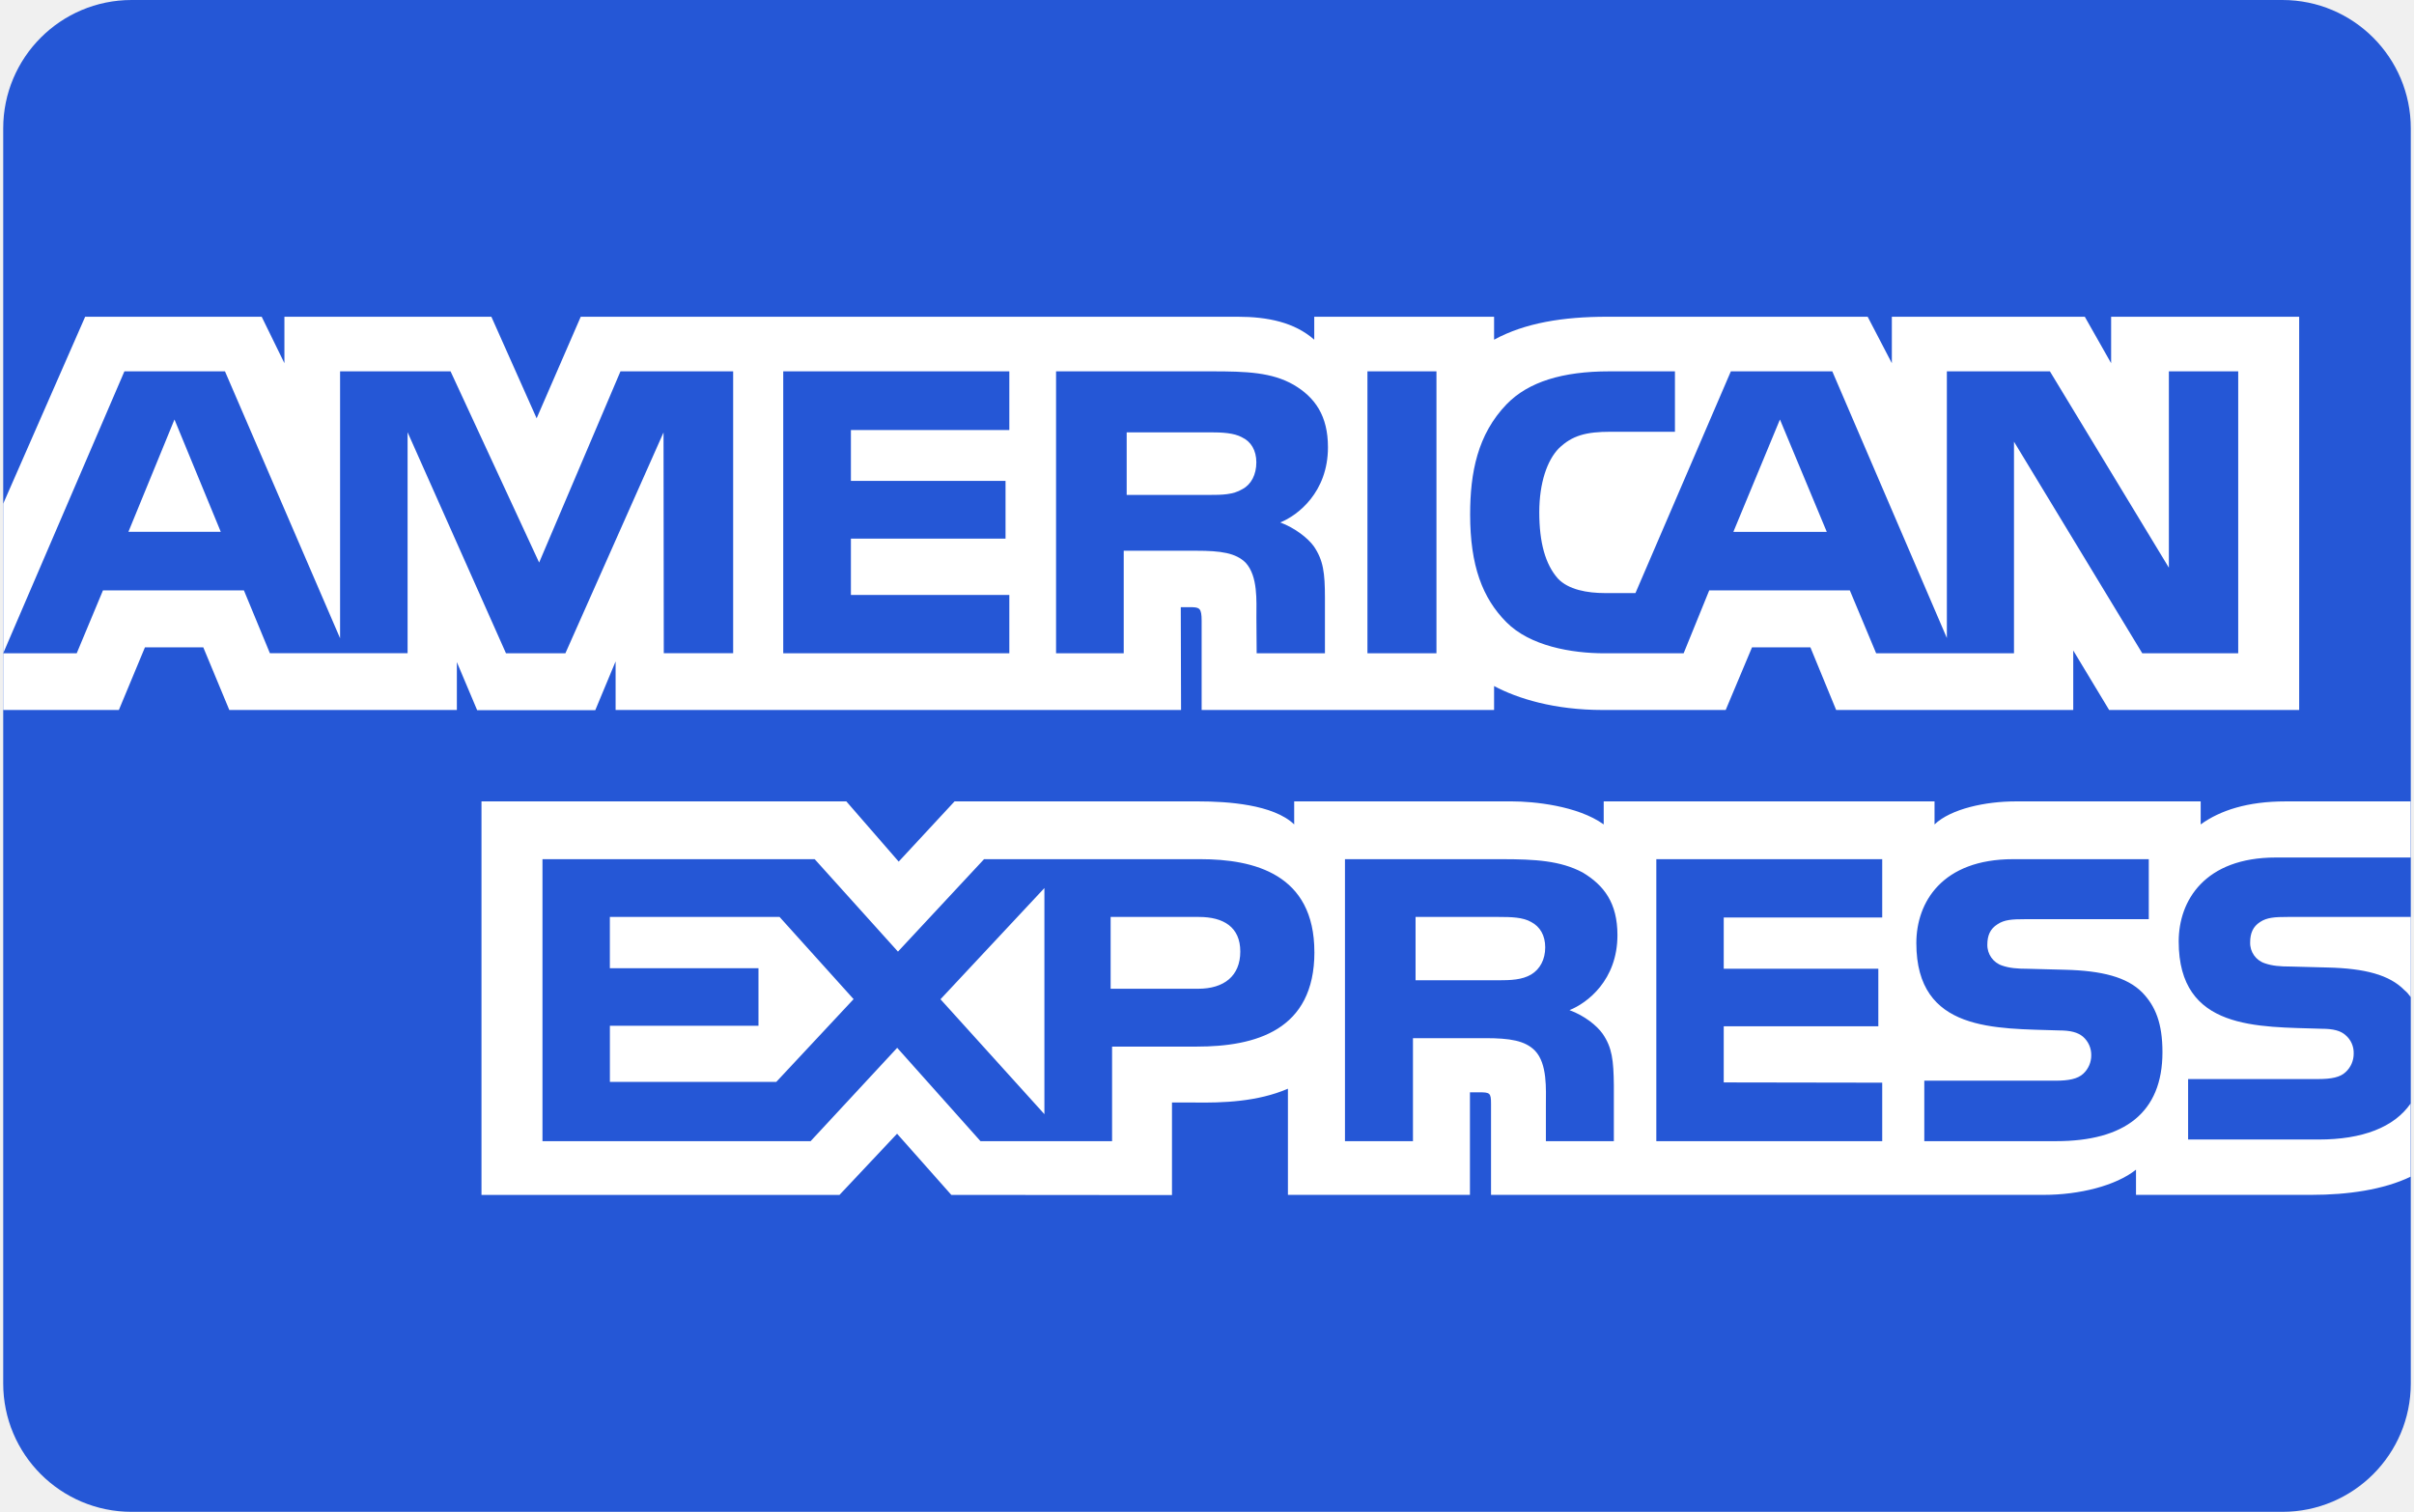
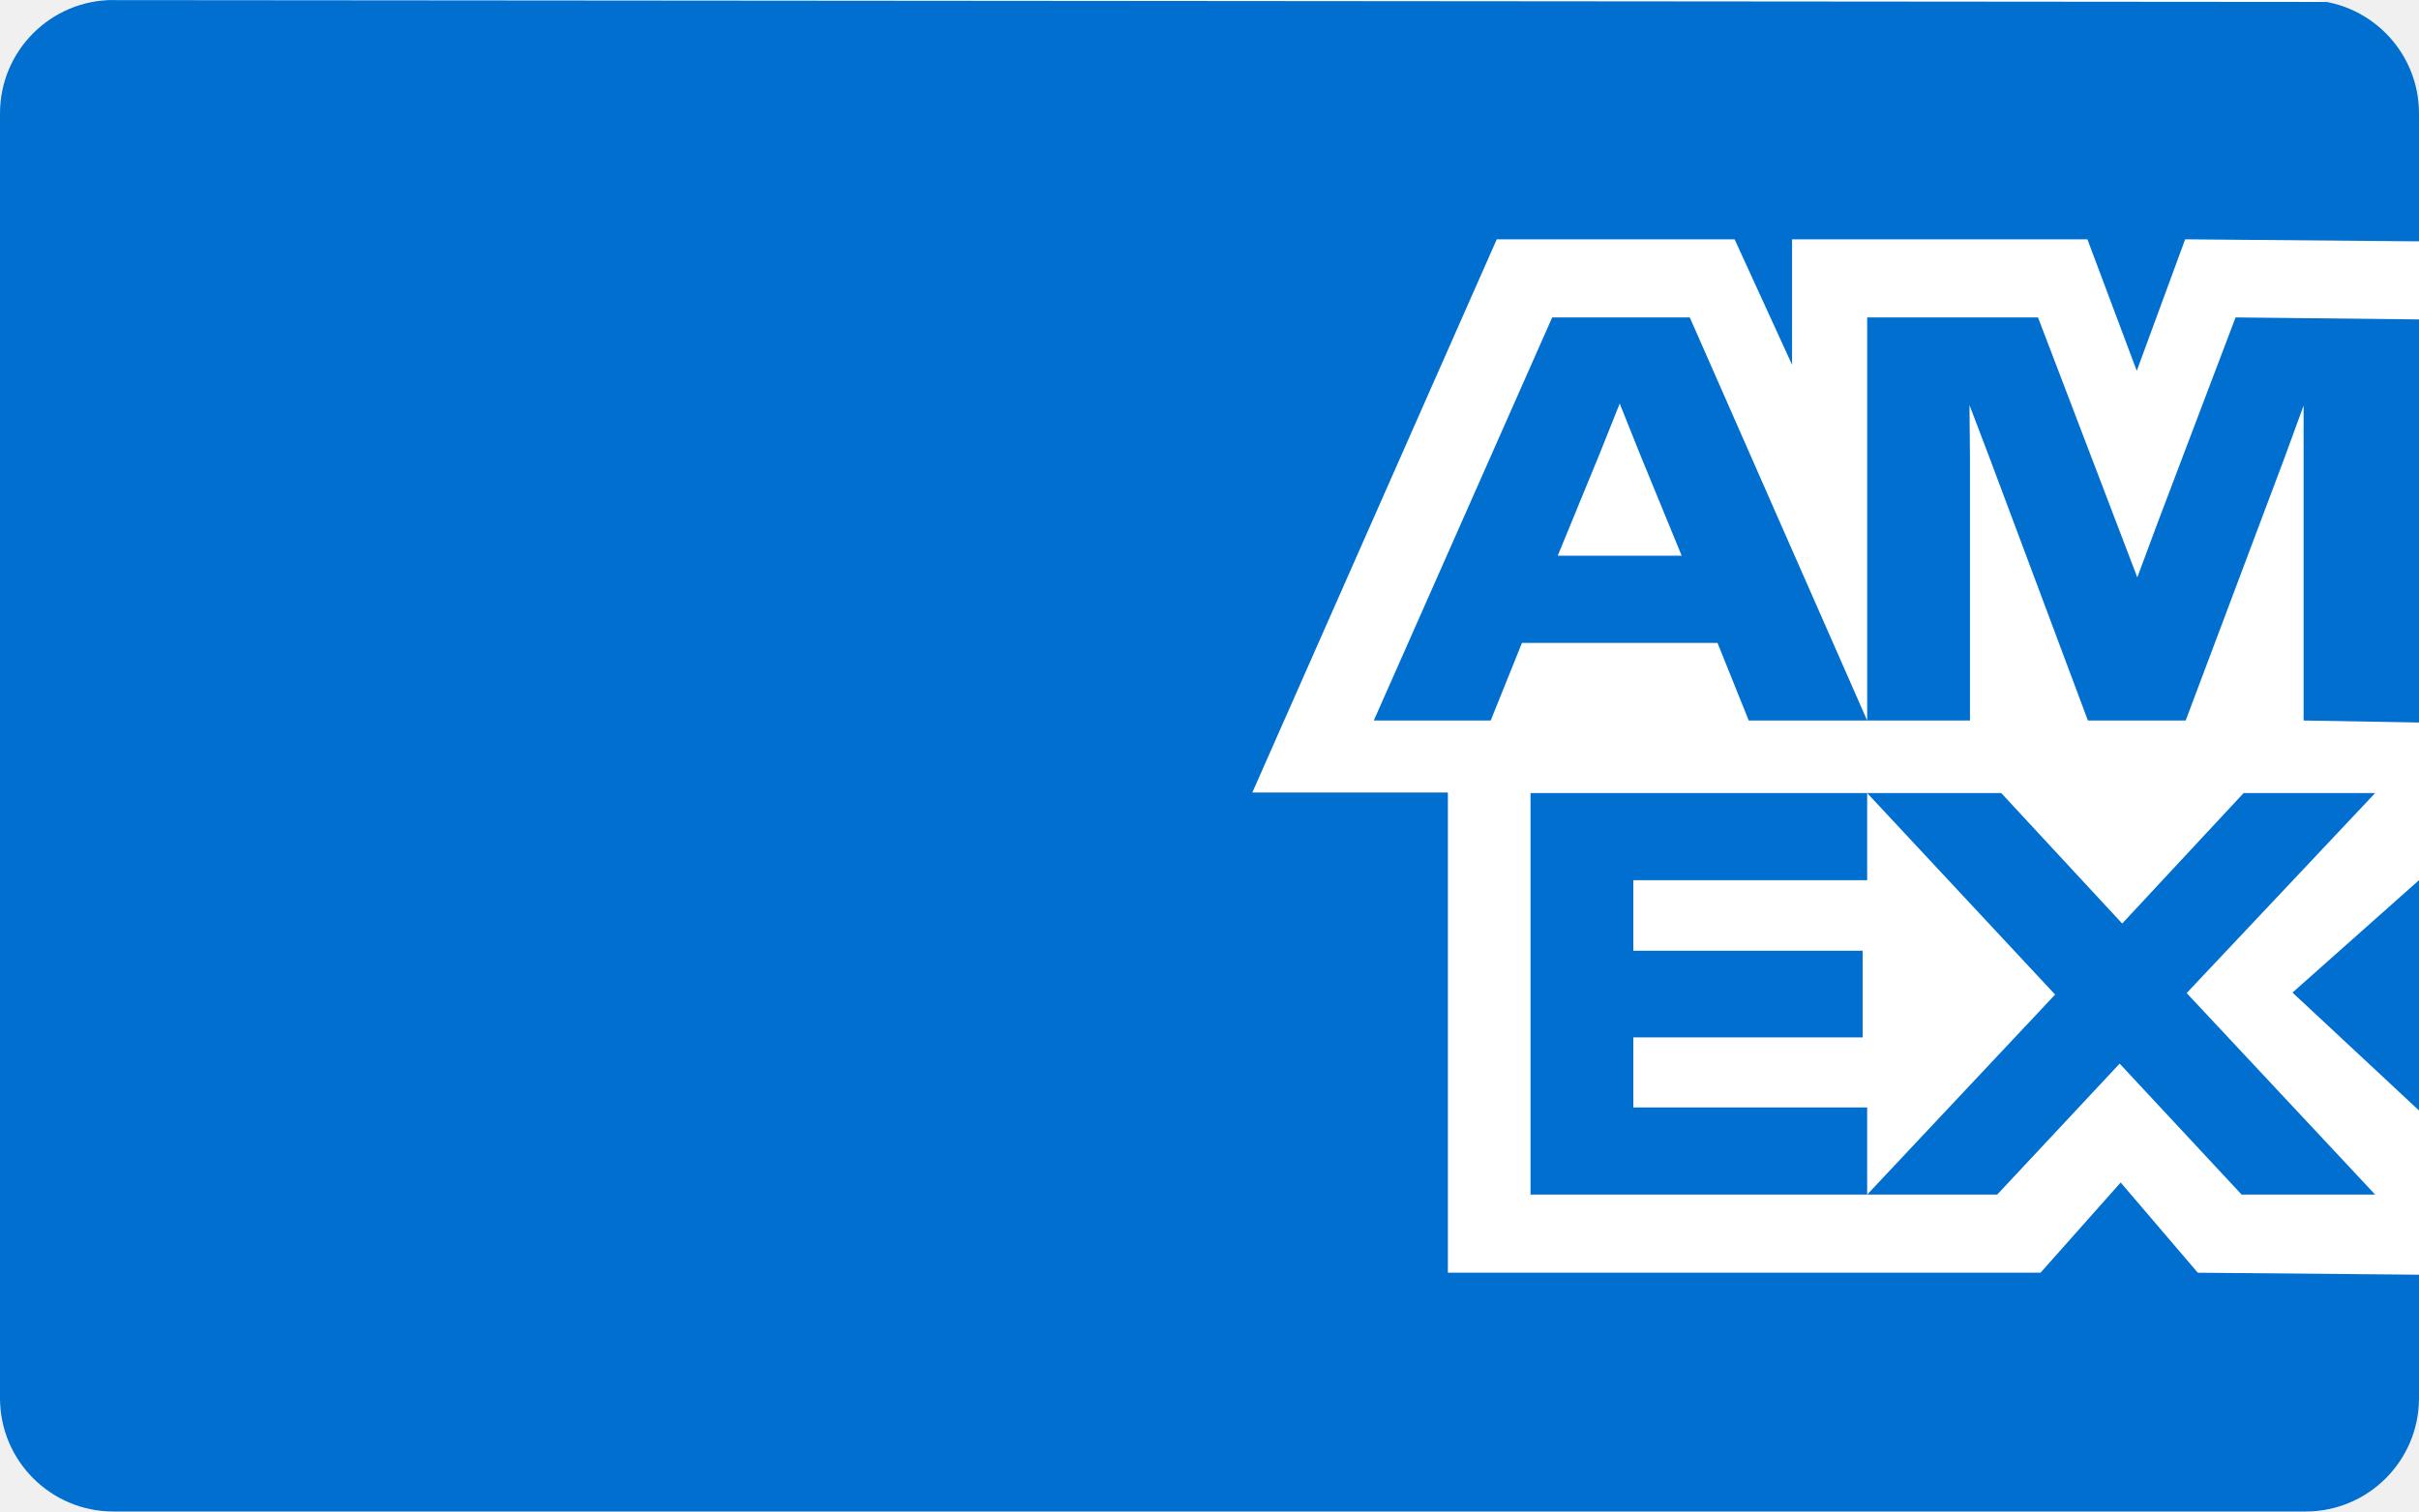
- <svg xmlns="http://www.w3.org/2000/svg" viewBox="0 0 752 471">
-   <g fill="none" fill-rule="evenodd">
-     <rect fill="#2557D6" x="1" width="750" height="471" rx="40" />
-     <path d="M1 221.19h36.03l8.12-19.51h18.18l8.1 19.5h70.89v-14.91l6.32 14.98h36.8l6.33-15.2v15.14h176.15l-.09-32.03h3.41c2.39.08 3.09.3 3.09 4.23v27.8h91.1v-7.46c7.35 3.92 18.78 7.46 33.82 7.46h38.33l8.2-19.51h18.19l8.02 19.5h73.86v-18.53l11.18 18.54h59.2V98.68h-58.58v14.47l-8.2-14.47h-60.11v14.47l-7.53-14.47h-81.2c-13.58 0-25.53 1.89-35.18 7.15v-7.15h-56.02v7.15c-6.14-5.42-14.51-7.15-23.82-7.15H180.91l-13.74 31.64-14.1-31.64H88.6v14.47l-7.08-14.47H26.53L1 156.92v64.27zm227.4-17.68h-21.62l-.08-68.79-30.57 68.8h-18.51l-30.65-68.86v68.85H84.08l-8.1-19.59h-43.9l-8.18 19.6H1l37.76-87.84h31.32l35.86 83.16v-83.16h34.41l27.6 59.58 25.34-59.58h35.1v87.83h.01zM68.78 165.7l-14.43-35.01-14.35 35h28.78zm245.64 37.82h-70.43v-87.83h70.43v18.29h-49.35v15.83h48.17v18h-48.17v17.55h49.35v18.16zm99.26-64.18c0 14-9.4 21.24-14.86 23.42 4.61 1.74 8.55 4.83 10.43 7.4 2.98 4.36 3.49 8.26 3.49 16.1v17.26h-21.27l-.08-11.07c0-5.29.51-12.89-3.33-17.12-3.08-3.08-7.77-3.75-15.36-3.75h-22.64v31.94h-21.08v-87.83h48.5c10.77 0 18.71.28 25.53 4.2 6.67 3.93 10.67 9.66 10.67 19.45zm-26.66 13.05c-2.9 1.75-6.32 1.8-10.43 1.8h-25.61v-19.5h25.96c3.68 0 7.51.16 10 1.58 2.74 1.28 4.43 4 4.43 7.77 0 3.83-1.61 6.92-4.35 8.35zm60.47 51.13h-21.51v-87.83h21.5v87.83zm249.74 0h-29.88l-39.96-65.92v65.92h-42.94l-8.2-19.59h-43.8l-7.97 19.6h-24.67c-10.25 0-23.22-2.26-30.57-9.72-7.41-7.46-11.27-17.56-11.27-33.53 0-13.03 2.3-24.94 11.37-34.35 6.82-7.01 17.49-10.24 32.02-10.24h20.41v18.82H501.8c-7.7 0-12.04 1.14-16.23 5.2-3.59 3.7-6.06 10.7-6.06 19.9 0 9.4 1.88 16.2 5.8 20.63 3.25 3.47 9.14 4.53 14.7 4.53h9.46l29.72-69.08h31.6l35.69 83.08v-83.08h32.1l37.06 61.17v-61.17h21.6v87.83zM569.07 165.7l-14.59-35.01-14.51 35.01h29.1zm181.89 178.07c-5.13 7.46-15.1 11.24-28.62 11.24h-40.71v-18.84h40.55c4.02 0 6.84-.53 8.53-2.18a7.71 7.71 0 002.5-5.73 7.2 7.2 0 00-2.58-5.81c-1.53-1.34-3.76-1.95-7.43-1.95-19.8-.67-44.5.61-44.5-27.2 0-12.74 8.13-26.15 30.26-26.15h42v-17.48h-39.03c-11.77 0-20.33 2.8-26.38 7.17v-7.17h-57.72c-9.23 0-20.06 2.28-25.19 7.17v-7.17H499.58v7.17c-8.2-5.89-22.05-7.17-28.43-7.17h-67.99v7.17c-6.49-6.25-20.92-7.17-29.71-7.17h-76.09l-17.4 18.76-16.31-18.76H149.99v122.6h111.52l17.94-19.07 16.9 19.06 68.74.06v-28.84h6.75c9.12.14 19.88-.22 29.37-4.3v33.08h56.7V340.3h2.73c3.5 0 3.84.14 3.84 3.61v28.34H636.7c10.94 0 22.37-2.8 28.7-7.85v7.85h54.63c11.37 0 22.47-1.6 30.92-5.66v-22.83zm-341.5-47.16c0 24.4-18.3 29.45-36.72 29.45h-26.31v29.47h-40.98l-25.96-29.09-26.98 29.09h-83.52v-87.86h84.8l25.94 28.8 26.82-28.8h67.37c16.73 0 35.53 4.61 35.53 28.94zm-167.63 40.44h-51.84v-17.48h46.29v-17.93h-46.3v-15.97h52.87l23.06 25.6-24.08 25.78zm83.52 10.06l-32.37-35.8 32.37-34.64v70.44zm47.88-39.07h-27.25v-22.37h27.5c7.6 0 12.89 3.09 12.89 10.77 0 7.6-5.04 11.6-13.14 11.6zm142.74-40.37h70.37v18.17h-49.37v15.97h48.16v17.93h-48.16v17.48l49.37.08v18.23h-70.37v-87.86zm-27.05 47.03c4.69 1.72 8.53 4.81 10.33 7.37 2.97 4.3 3.4 8.3 3.49 16.04v17.42h-21.17v-11c0-5.28.51-13.1-3.4-17.2-3.09-3.14-7.78-3.9-15.48-3.9h-22.53v32.1h-21.18v-87.86h48.67c10.68 0 18.45.47 25.37 4.14 6.66 4 10.84 9.5 10.84 19.51 0 14.03-9.4 21.18-14.94 23.38zM477 303.59c-2.82 1.67-6.3 1.81-10.41 1.81h-25.62v-19.73h25.97c3.75 0 7.5.08 10.06 1.58 2.73 1.43 4.36 4.15 4.36 7.9 0 3.77-1.63 6.8-4.36 8.44zm190.34 5.6c4.1 4.23 6.3 9.57 6.3 18.61 0 18.9-11.86 27.72-33.12 27.72h-41.07v-18.84h40.9c4 0 6.84-.52 8.62-2.17a7.78 7.78 0 002.49-5.73 7.5 7.5 0 00-2.58-5.81c-1.6-1.34-3.83-1.95-7.5-1.95-19.72-.67-44.41.6-44.41-27.2 0-12.74 8.04-26.15 30.14-26.15h42.27v18.7H630.7c-3.83 0-6.32.14-8.45 1.58-2.3 1.43-3.16 3.54-3.16 6.33a6.73 6.73 0 004.61 6.54c2.23.77 4.62 1 8.2 1l11.36.3c11.44.28 19.3 2.25 24.08 7.07zM751 285.67h-38.43c-3.83 0-6.38.14-8.53 1.58-2.22 1.43-3.08 3.54-3.08 6.33a6.63 6.63 0 004.61 6.54c2.22.77 4.61 1 8.13 1l11.42.3c11.53.28 19.23 2.26 23.92 7.07.86.67 1.37 1.42 1.96 2.18v-25z" fill="#FFF" />
+ <svg xmlns="http://www.w3.org/2000/svg" width="64" height="40" viewBox="0 0 64 40" fill="none">
+   <g clip-path="url(#clip0_7623_49052)">
+     <rect width="64" height="40" rx="3" fill="white" />
+     <path d="M56.533 9.813L57.813 6.333L64 6.387V0.053L0 0V40L64 40.053V33.733L58.147 33.68L56.107 31.293L53.987 33.68H38.307V20.973H33.133L39.6 6.333H45.893L47.413 9.653V6.333H55.227L56.533 9.813ZM52.12 12.12L52.107 10.72L52.64 12.12L55.24 19.067H57.827L60.44 12.12L60.947 10.733V19.067L64 19.12V8.453L59.147 8.4L57.093 13.813L56.547 15.28L55.987 13.813L53.92 8.4H49.4V19.067H52.12V12.12ZM46.267 19.067H49.4L44.707 8.4H41.067L36.347 19.067H39.44L40.267 17.013H45.44L46.267 19.067ZM42.32 12.013L42.853 10.68L43.387 12.013L44.493 14.707H41.213L42.32 12.013ZM40.493 20.987V31.613H49.4V29.307H43.213V27.453H49.28V25.16H43.213V23.293H49.4V20.987H40.493ZM59.307 31.613H62.84L57.853 26.28L62.84 20.987H59.36L56.147 24.44L52.947 20.987H49.4L54.373 26.32L49.4 31.613H52.84L56.08 28.147L59.307 31.613ZM60.653 26.267L64 29.387V23.293L60.653 26.267Z" fill="#006FCF" />
  </g>
+   <defs>
+     <clipPath id="clip0_7623_49052">
+       <rect width="64" height="40" rx="3" fill="white" />
+     </clipPath>
+   </defs>
</svg>
